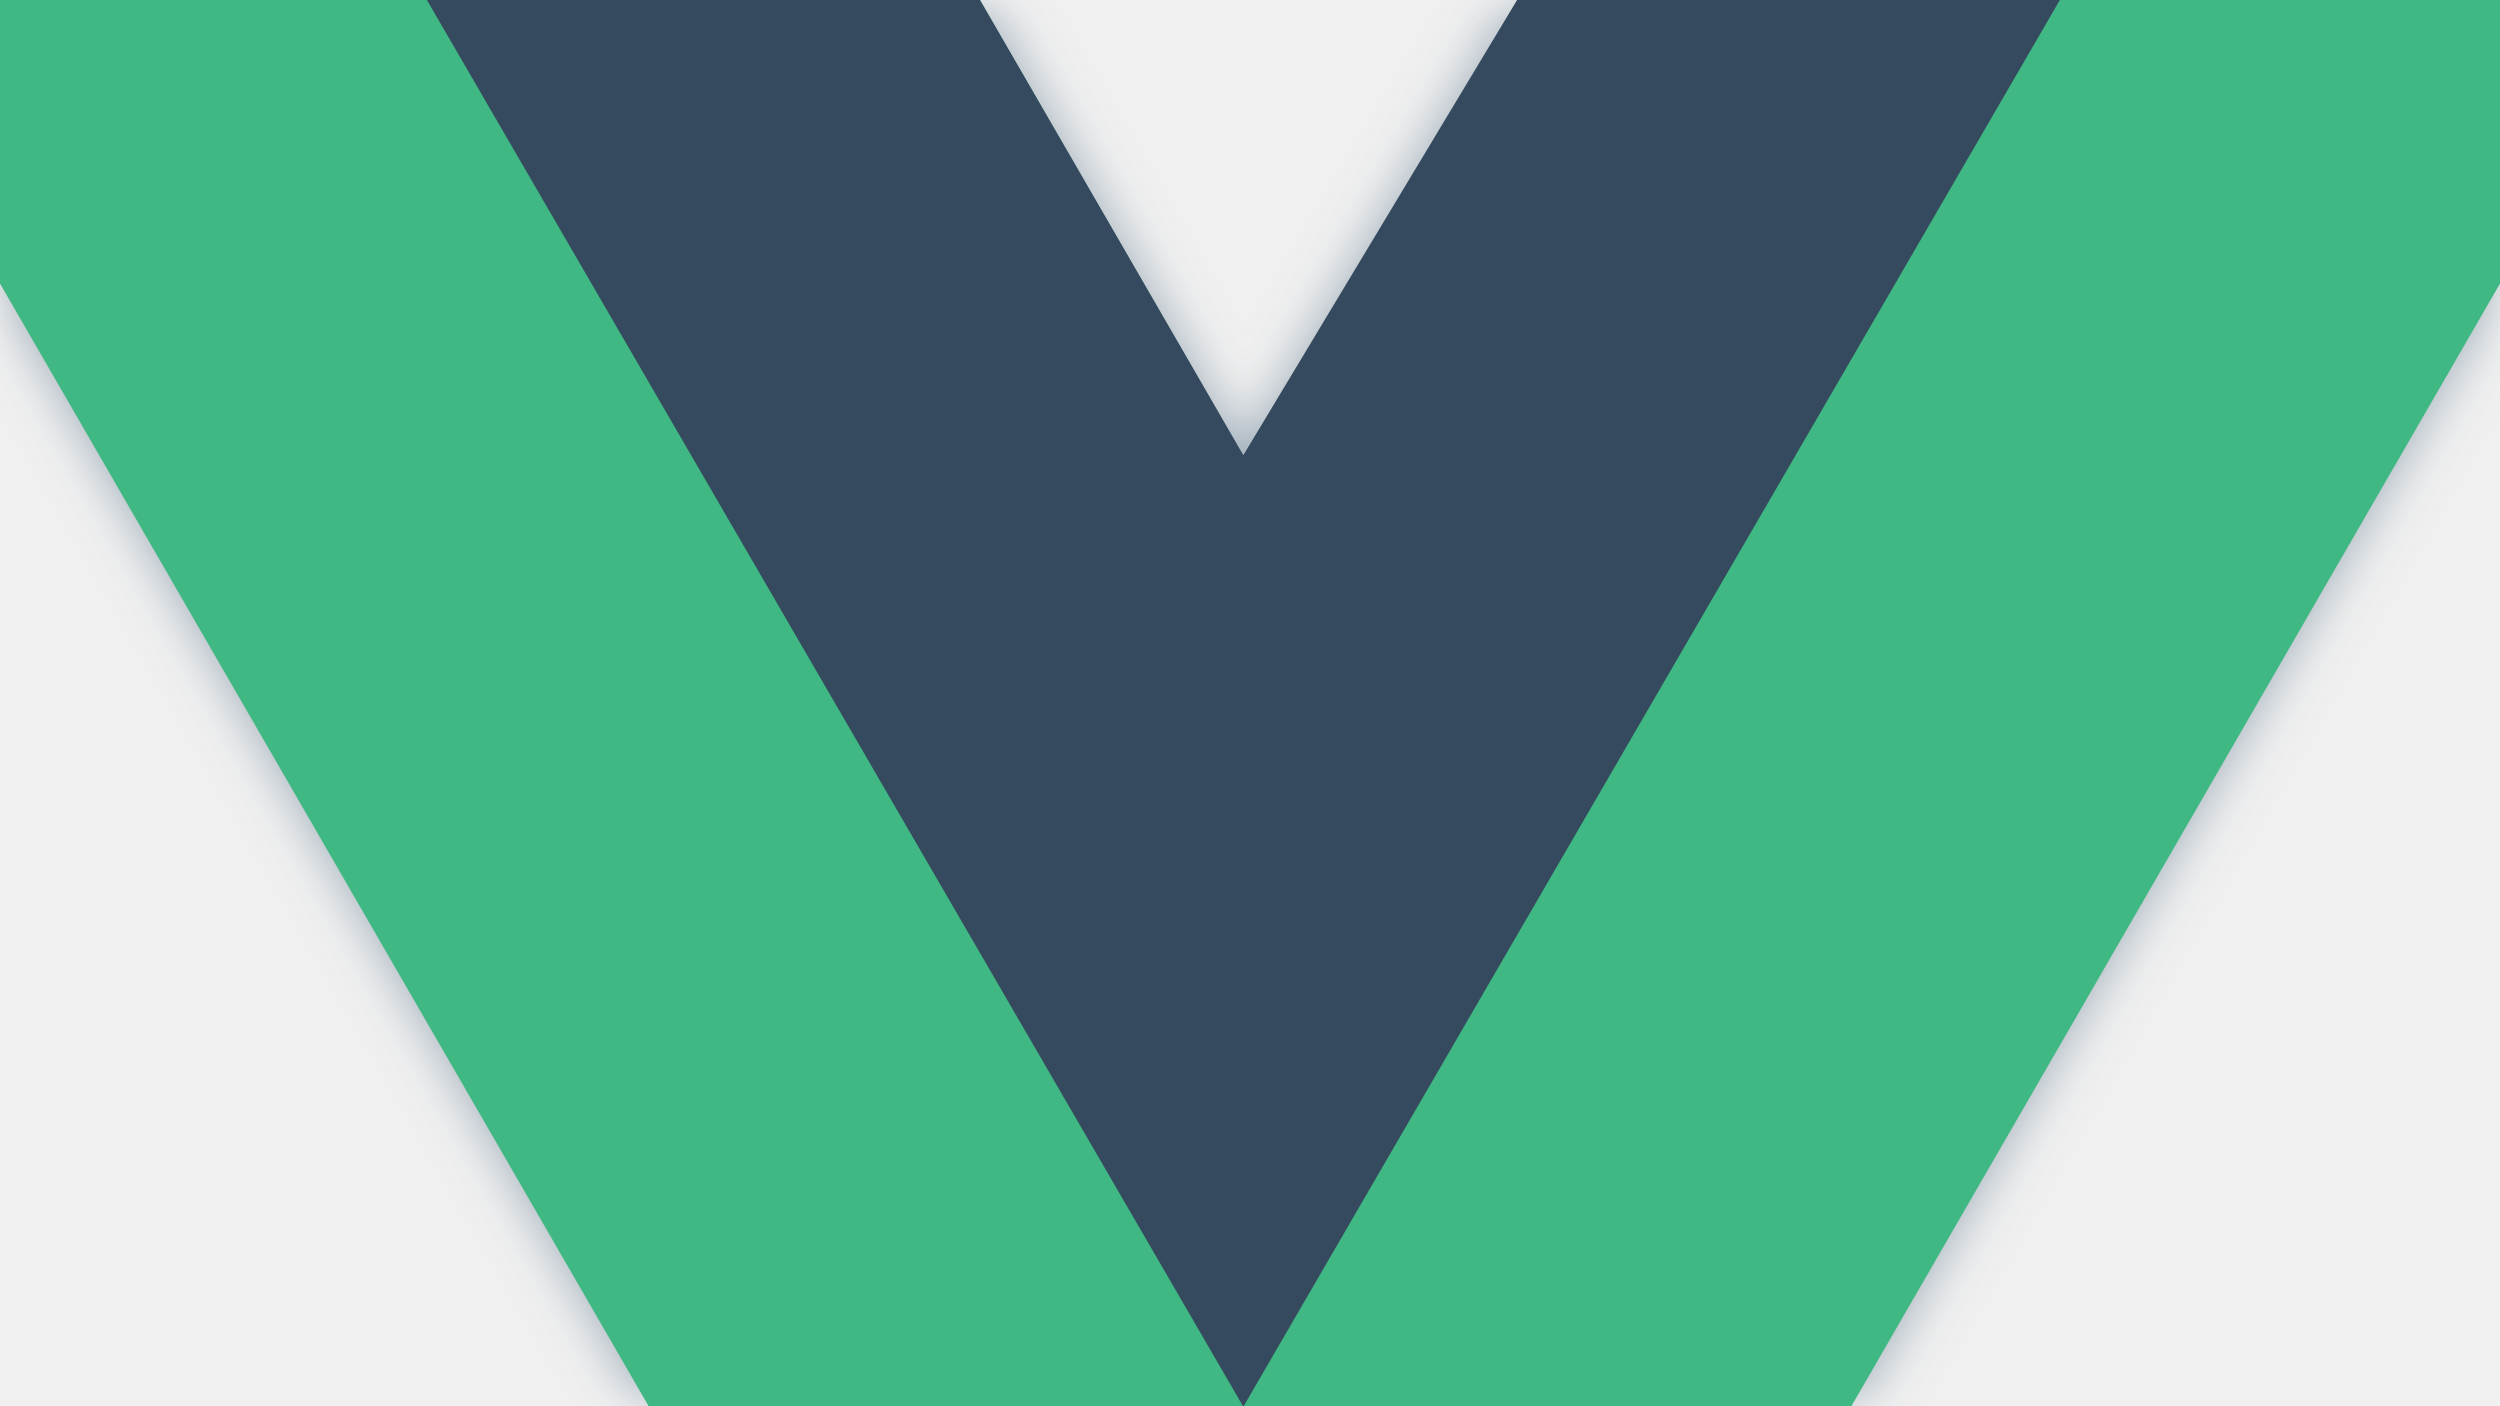
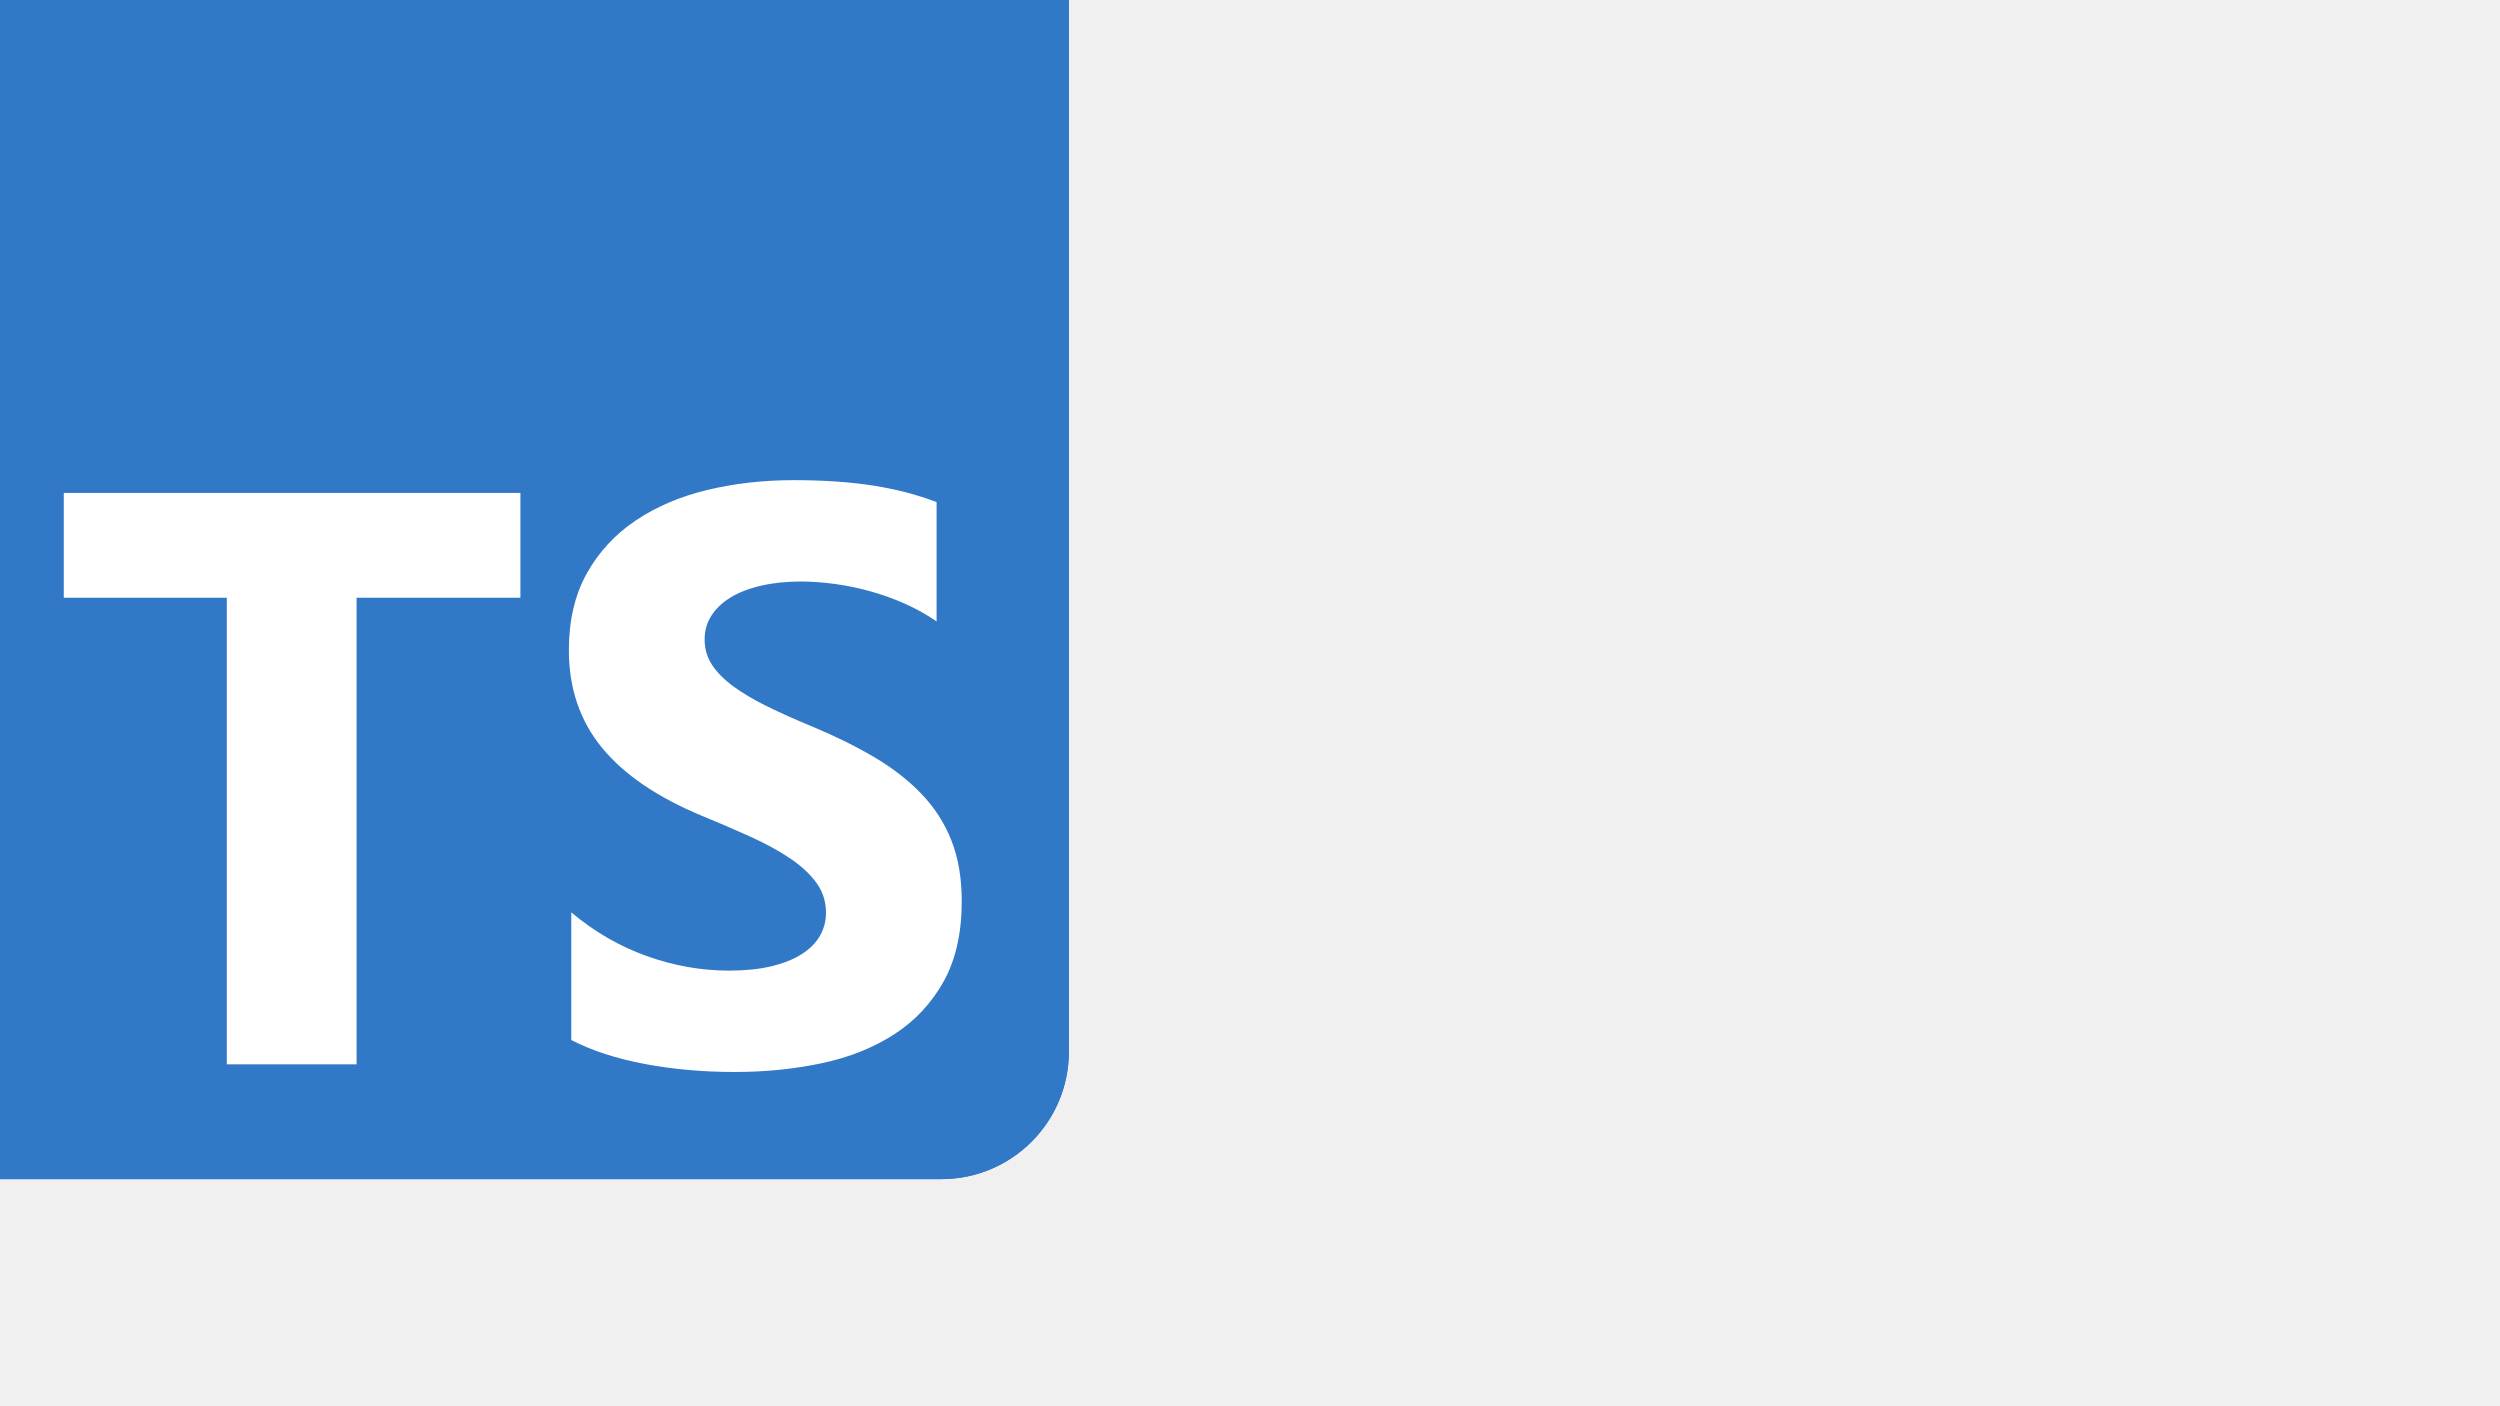
<svg xmlns="http://www.w3.org/2000/svg" width="980px" height="551px" viewBox="0 0 980 551" version="1.1">
  <defs>
    <filter x="-3.3%" y="-3.9%" width="106.7%" height="107.7%" filterUnits="objectBoundingBox" id="filter-1">
      <feOffset dx="0" dy="0" in="SourceAlpha" result="shadowOffsetOuter1" />
      <feGaussianBlur stdDeviation="10" in="shadowOffsetOuter1" result="shadowBlurOuter1" />
      <feColorMatrix values="0 0 0 0 0.204   0 0 0 0 0.286   0 0 0 0 0.369  0 0 0 0.75 0" type="matrix" in="shadowBlurOuter1" result="shadowMatrixOuter1" />
      <feMerge>
        <feMergeNode in="shadowMatrixOuter1" />
        <feMergeNode in="SourceGraphic" />
      </feMerge>
    </filter>
  </defs>
  <g id="Cover-Logo-Alt" stroke="none" stroke-width="1" fill="none" fill-rule="evenodd">
    <g id="Group" transform="translate(-93, -49.77987)" fill-rule="nonzero">
-       <g id="Vue-Logo" filter="url(#filter-1)">
-         <g id="vue-logo">
-           <polygon id="Path" fill="#41B883" points="717.635 0 582.996 233.017 448.361 0 0 0 583 1009 1166 0" />
-           <polygon id="Path" fill="#34495E" points="717.635 0 580.381 228.196 448.361 0 231.452 0 580.386 601.218 929.36 0" />
-         </g>
-       </g>
+       <svg fill="none" height="512" viewBox="0 0 512 512" width="512">
+         <rect fill="#3178c6" height="512" rx="50" width="512" />
+         <rect fill="#3178c6" height="512" rx="50" width="512" />
+         <path clip-rule="evenodd" d="m316.939 407.424v50.061c8.138 4.172 17.763 7.3 28.875 9.386s22.823 3.129 35.135 3.129c11.999 0 23.397-1.147 34.196-3.442 10.799-2.294 20.268-6.075 28.406-11.342 8.138-5.266 14.581-12.15 19.328-20.65s7.121-19.007 7.121-31.522c0-9.074-1.356-17.026-4.069-23.857s-6.625-12.906-11.738-18.225c-5.112-5.319-11.242-10.091-18.389-14.315s-15.207-8.213-24.18-11.967c-6.573-2.712-12.468-5.345-17.685-7.9-5.217-2.556-9.651-5.163-13.303-7.822-3.652-2.66-6.469-5.476-8.451-8.448-1.982-2.973-2.974-6.336-2.974-10.091 0-3.441.887-6.544 2.661-9.308s4.278-5.136 7.512-7.118c3.235-1.981 7.199-3.52 11.894-4.615 4.696-1.095 9.912-1.642 15.651-1.642 4.173 0 8.581.313 13.224.938 4.643.626 9.312 1.591 14.008 2.894 4.695 1.304 9.259 2.947 13.694 4.928 4.434 1.982 8.529 4.276 12.285 6.884v-46.776c-7.616-2.92-15.937-5.084-24.962-6.492s-19.381-2.112-31.066-2.112c-11.895 0-23.163 1.278-33.805 3.833s-20.006 6.544-28.093 11.967c-8.086 5.424-14.476 12.333-19.171 20.729-4.695 8.395-7.043 18.433-7.043 30.114 0 14.914 4.304 27.638 12.912 38.172 8.607 10.533 21.675 19.45 39.204 26.751 6.886 2.816 13.303 5.579 19.25 8.291s11.086 5.528 15.415 8.448c4.33 2.92 7.747 6.101 10.252 9.543 2.504 3.441 3.756 7.352 3.756 11.733 0 3.233-.783 6.231-2.348 8.995s-3.939 5.162-7.121 7.196-7.147 3.624-11.894 4.771c-4.748 1.148-10.303 1.721-16.668 1.721-10.851 0-21.597-1.903-32.24-5.71-10.642-3.806-20.502-9.516-29.579-17.13zm-84.159-123.342h64.22v-41.082h-179v41.082h63.906v182.918h50.874z" fill="#fff" fill-rule="evenodd" />
+       </svg>
    </g>
  </g>
</svg>
